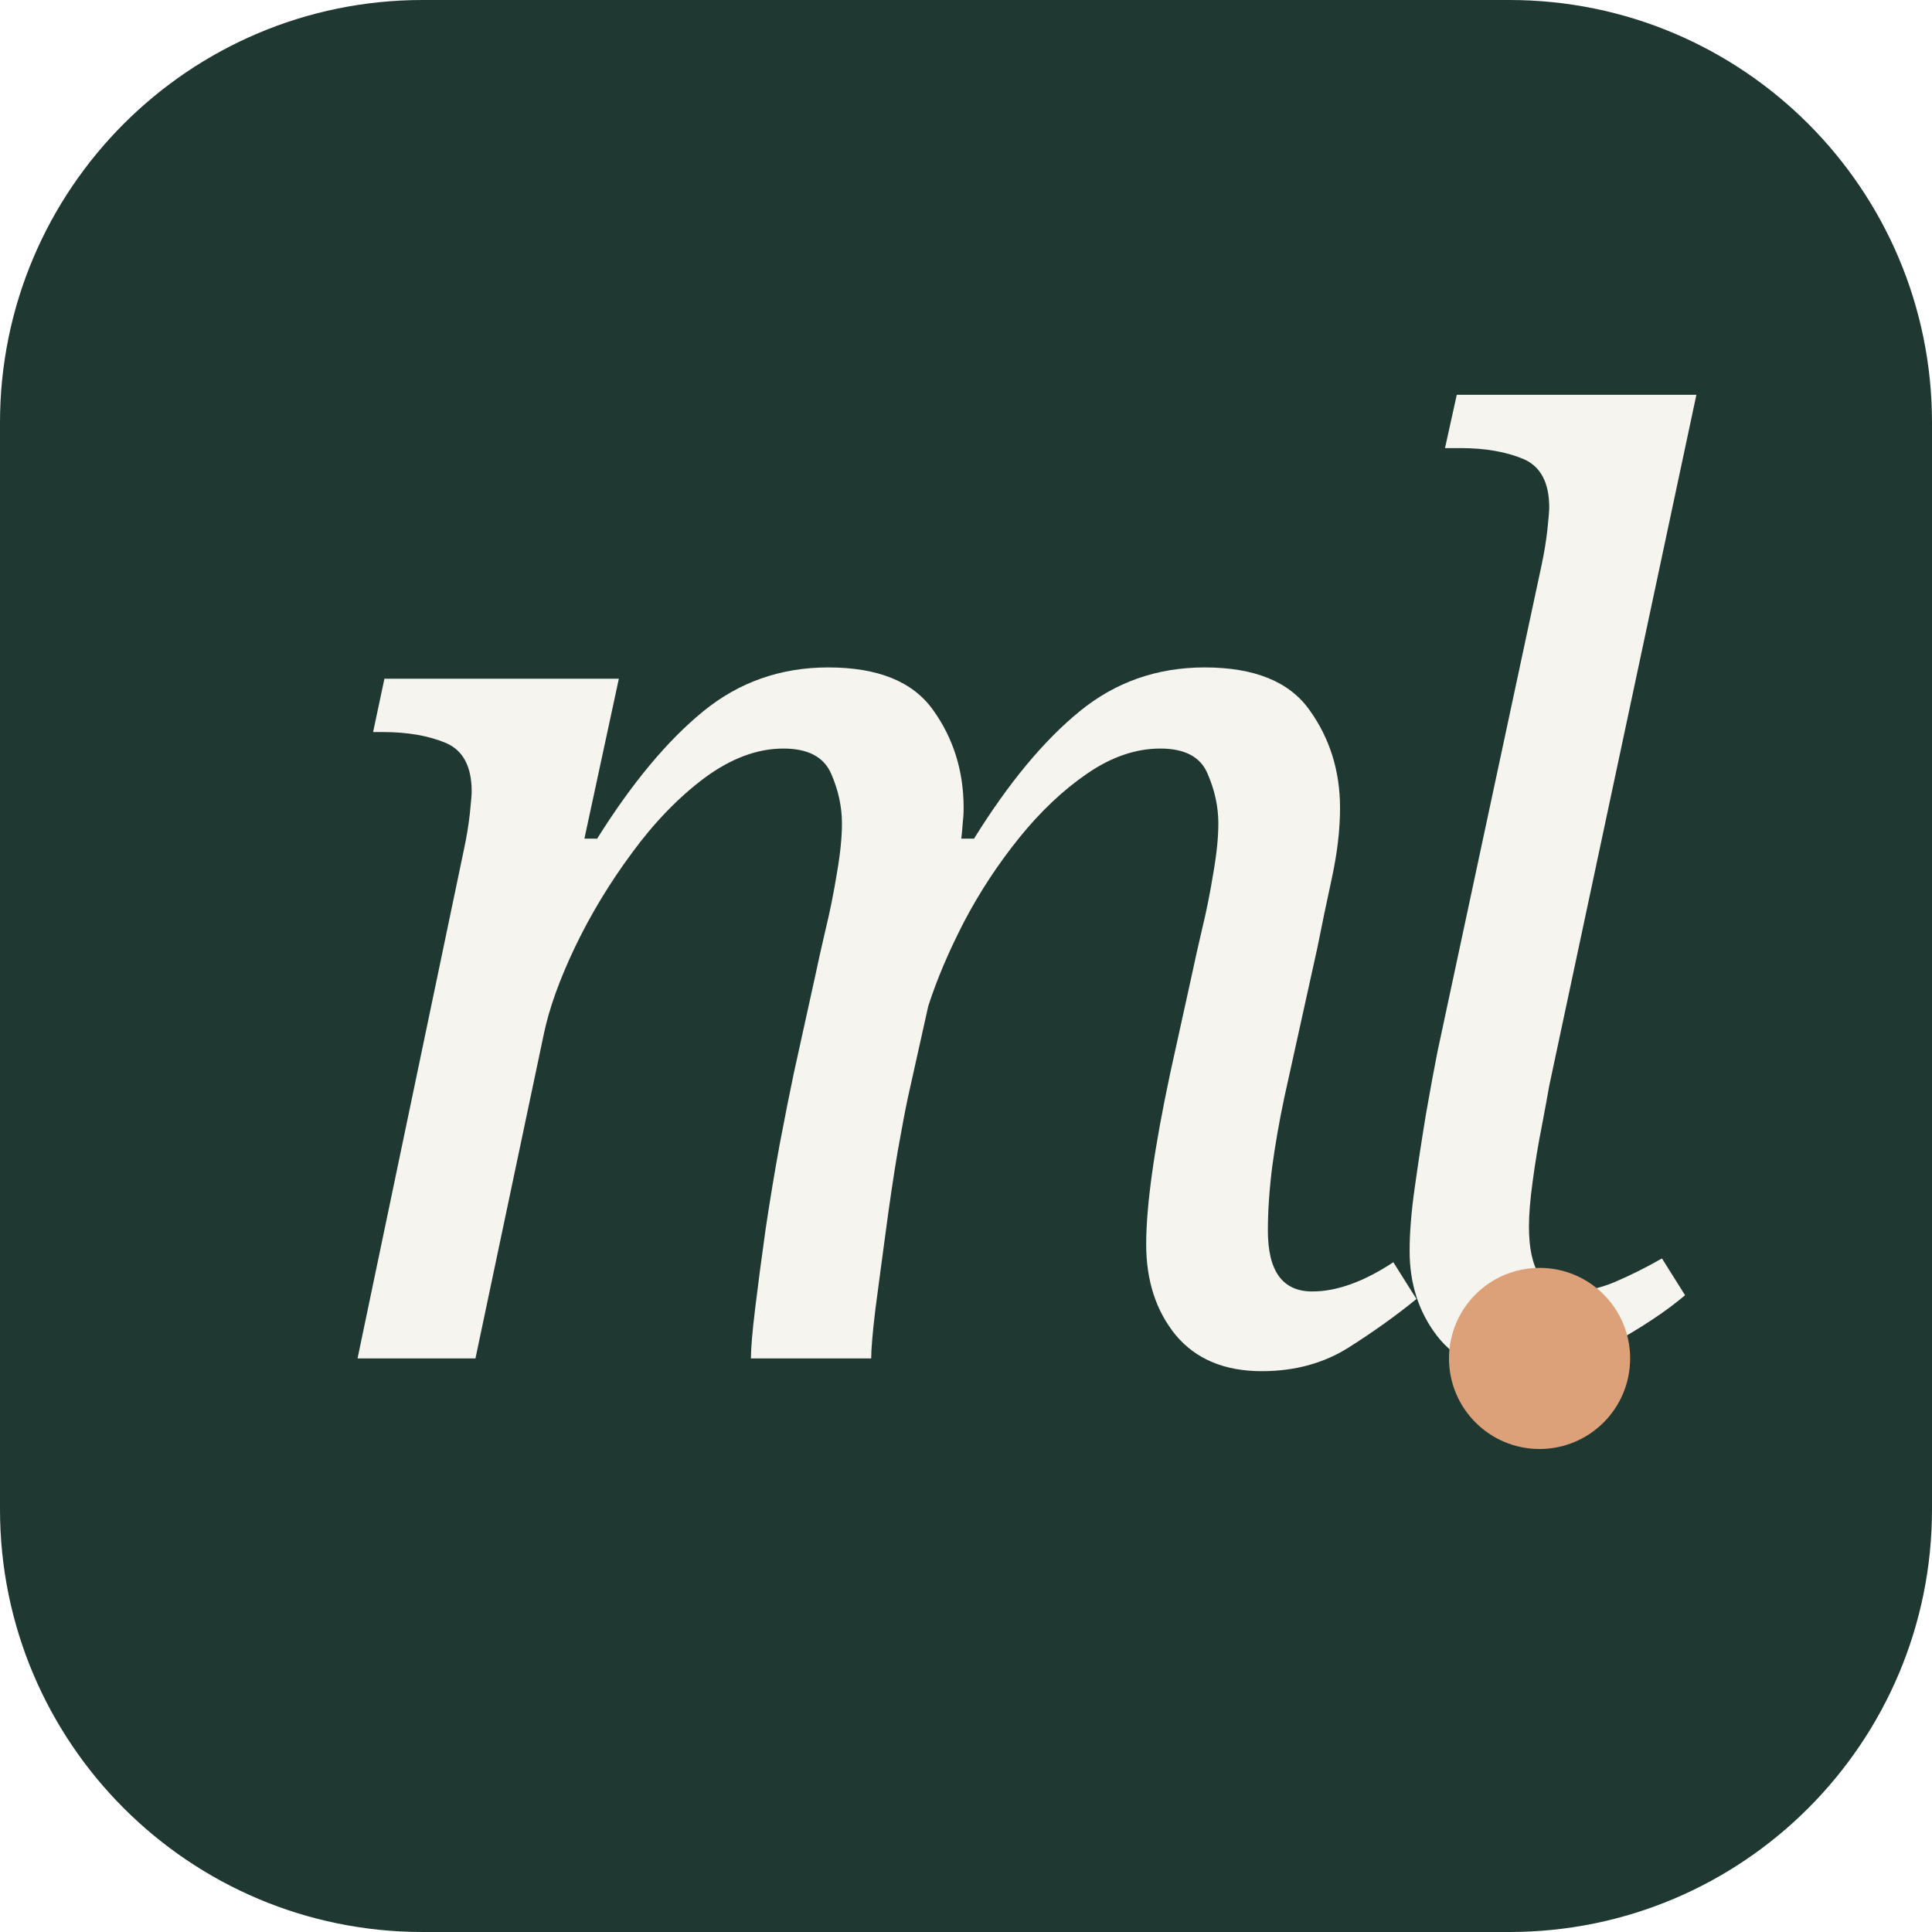
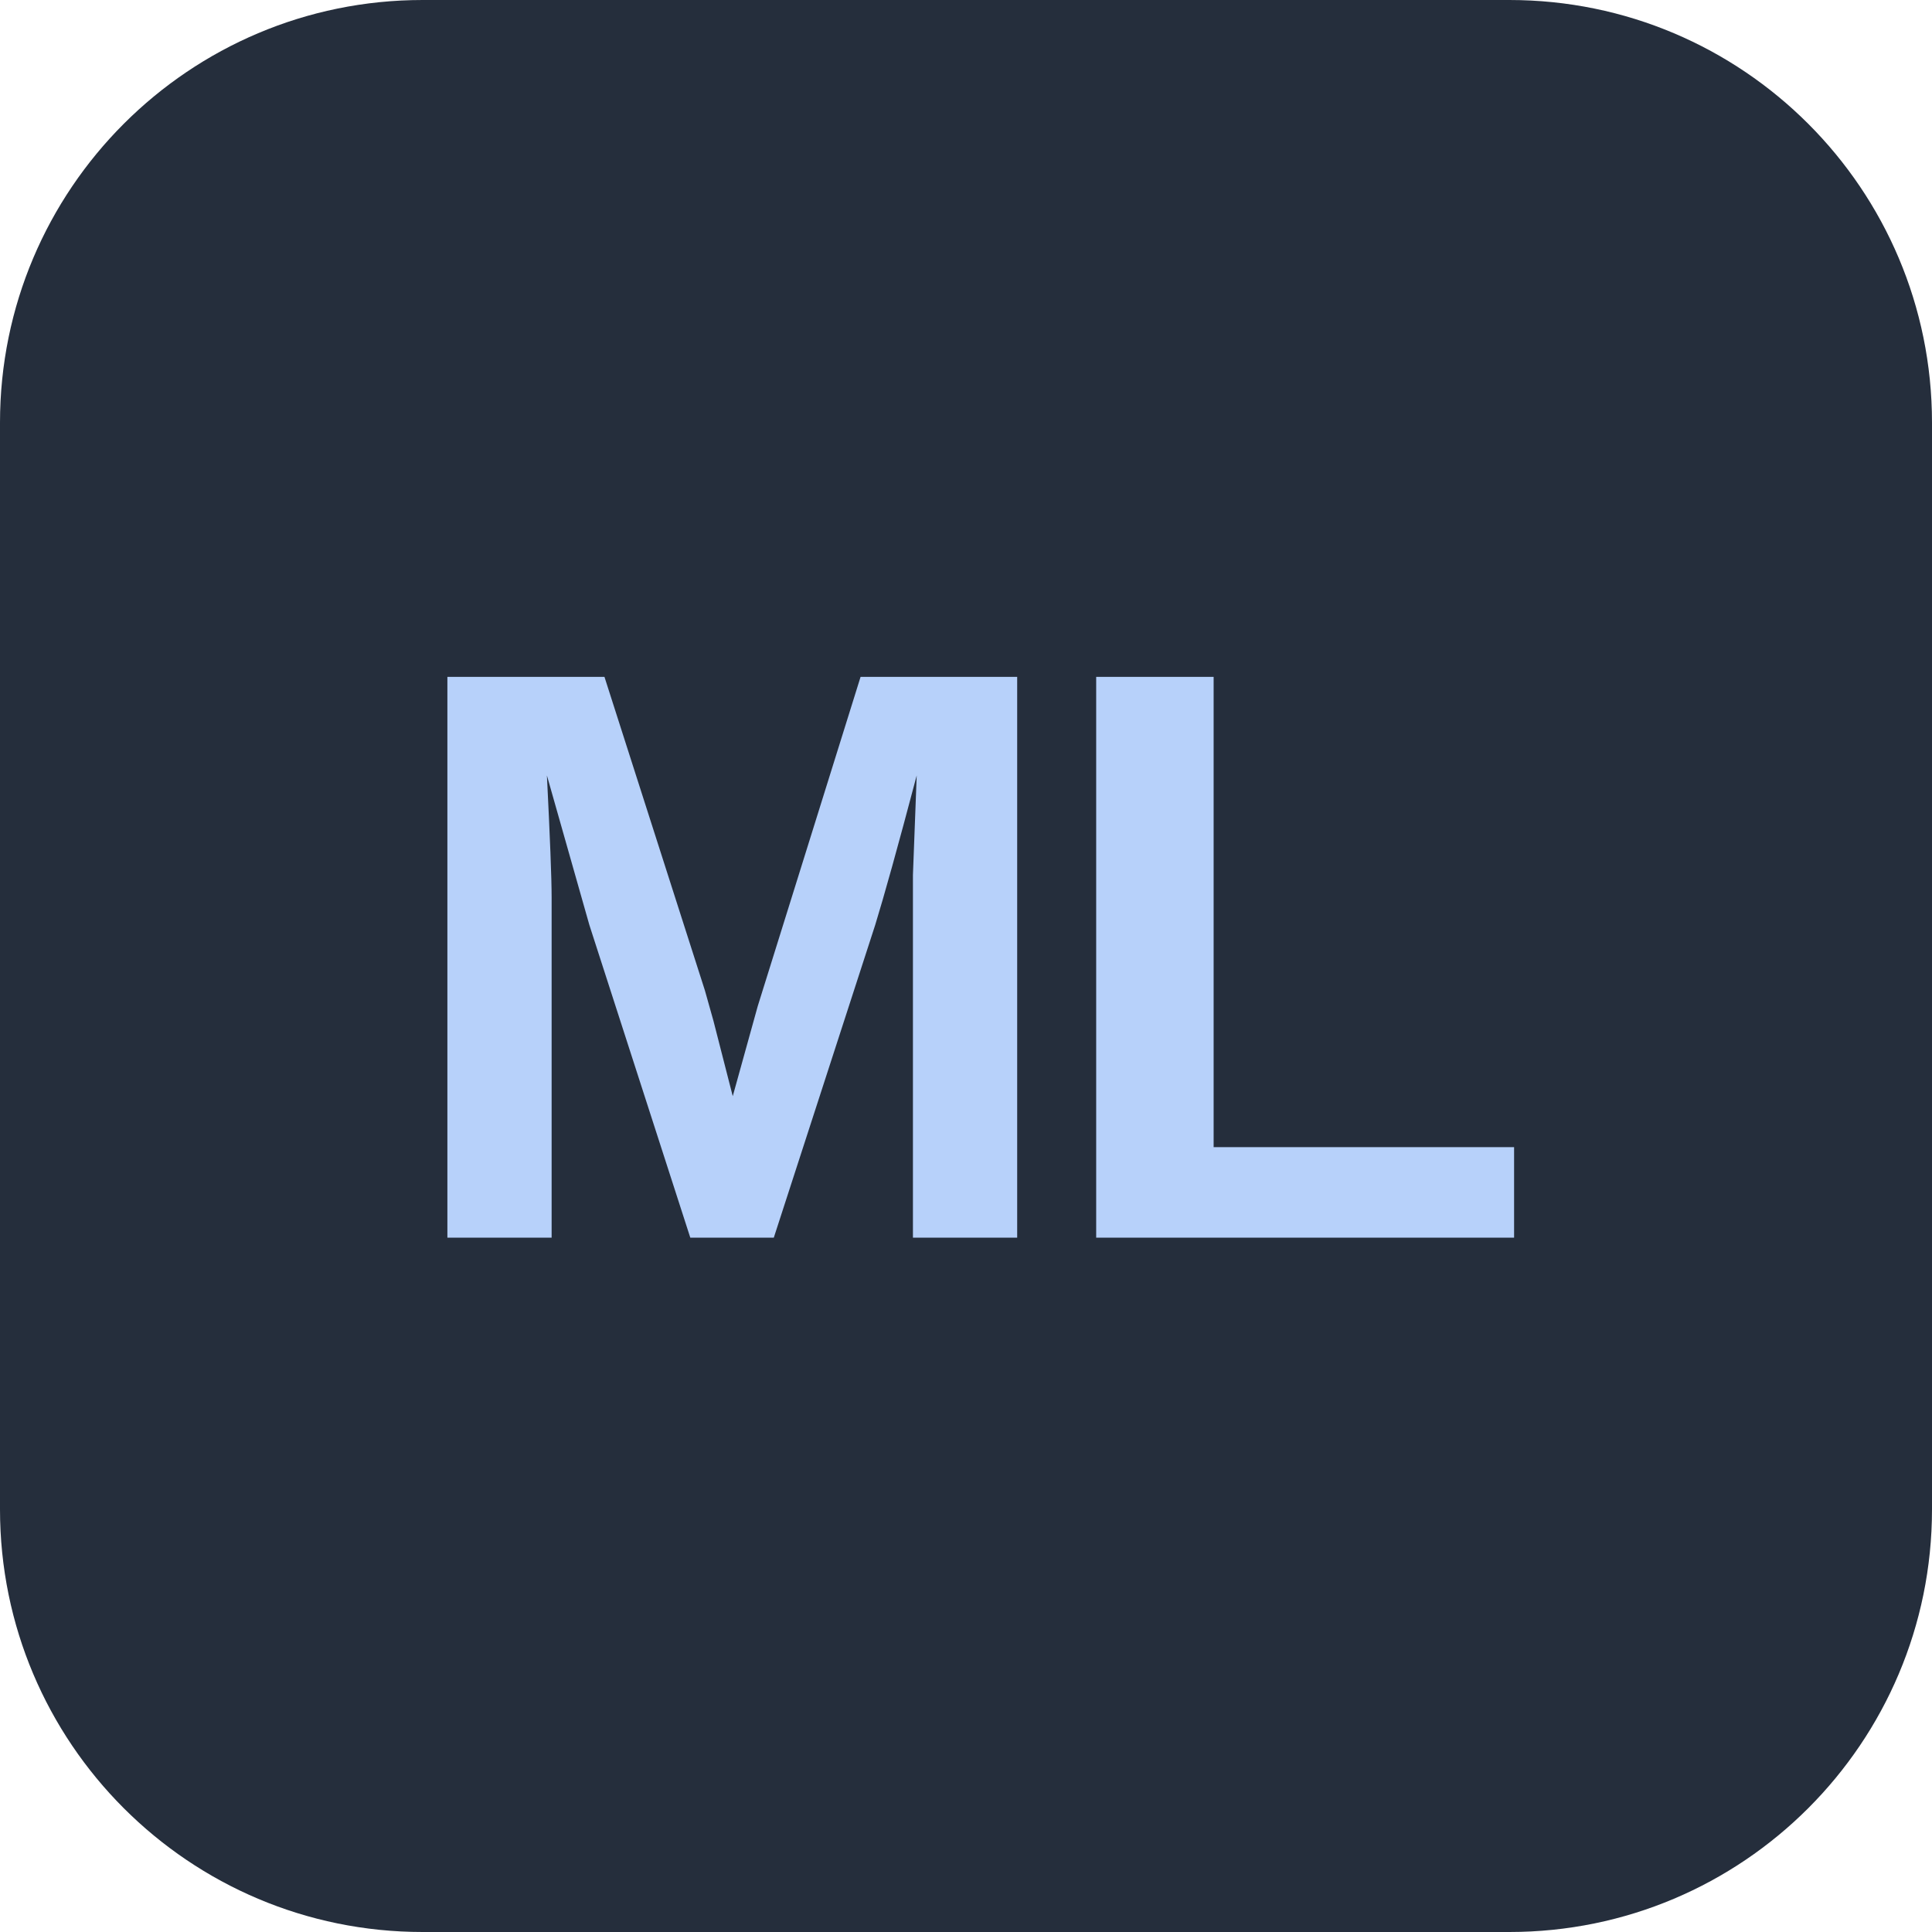
<svg xmlns="http://www.w3.org/2000/svg" viewBox="0 0 64 64">
-   <rect width="64" height="64" rx="14" fill="#203832" />
-   <text x="10" y="45" font-family="Georgia,serif" font-style="italic" font-size="42" letter-spacing="-4" fill="#f5f4ef">ml</text>
-   <circle cx="51" cy="45" r="3" fill="#dda17a" />
+   <rect width="64" height="64" rx="14" fill="#252e3c" />
+   <text x="32" y="41" text-anchor="middle" font-family="Arial,sans-serif" font-size="27" font-weight="600" letter-spacing="-1" fill="#b7d1fa">ML</text>
</svg>
